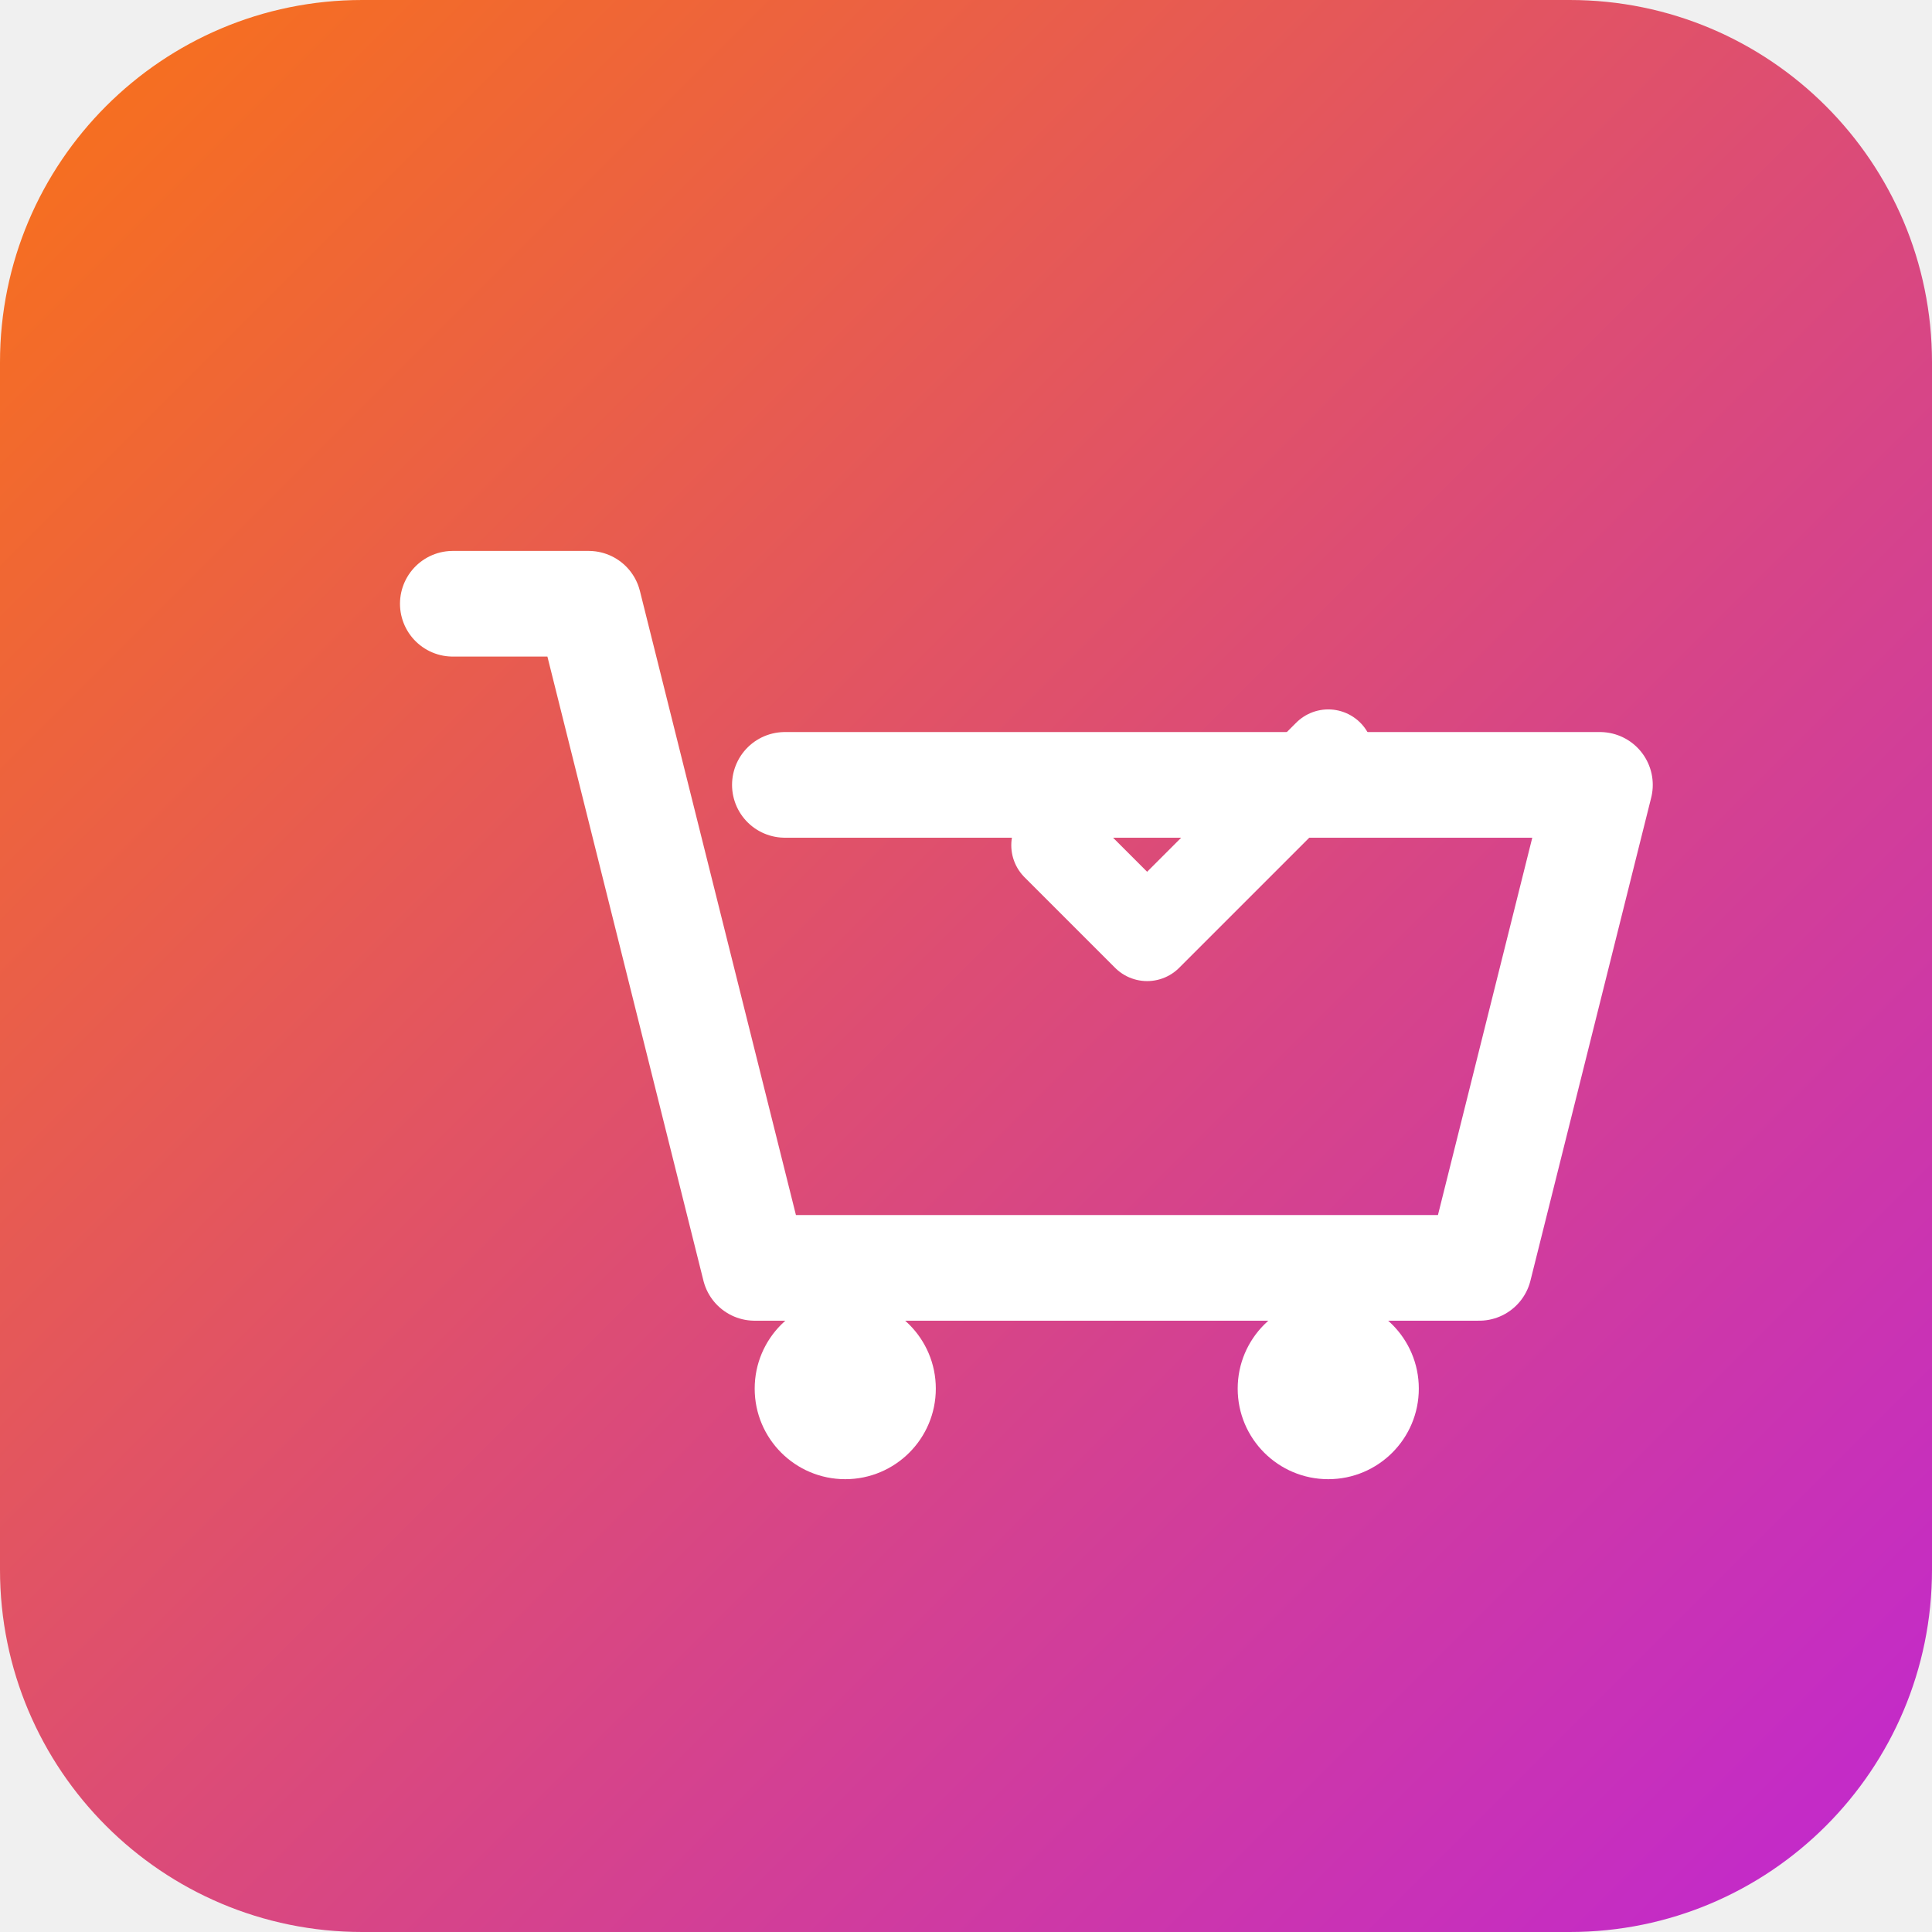
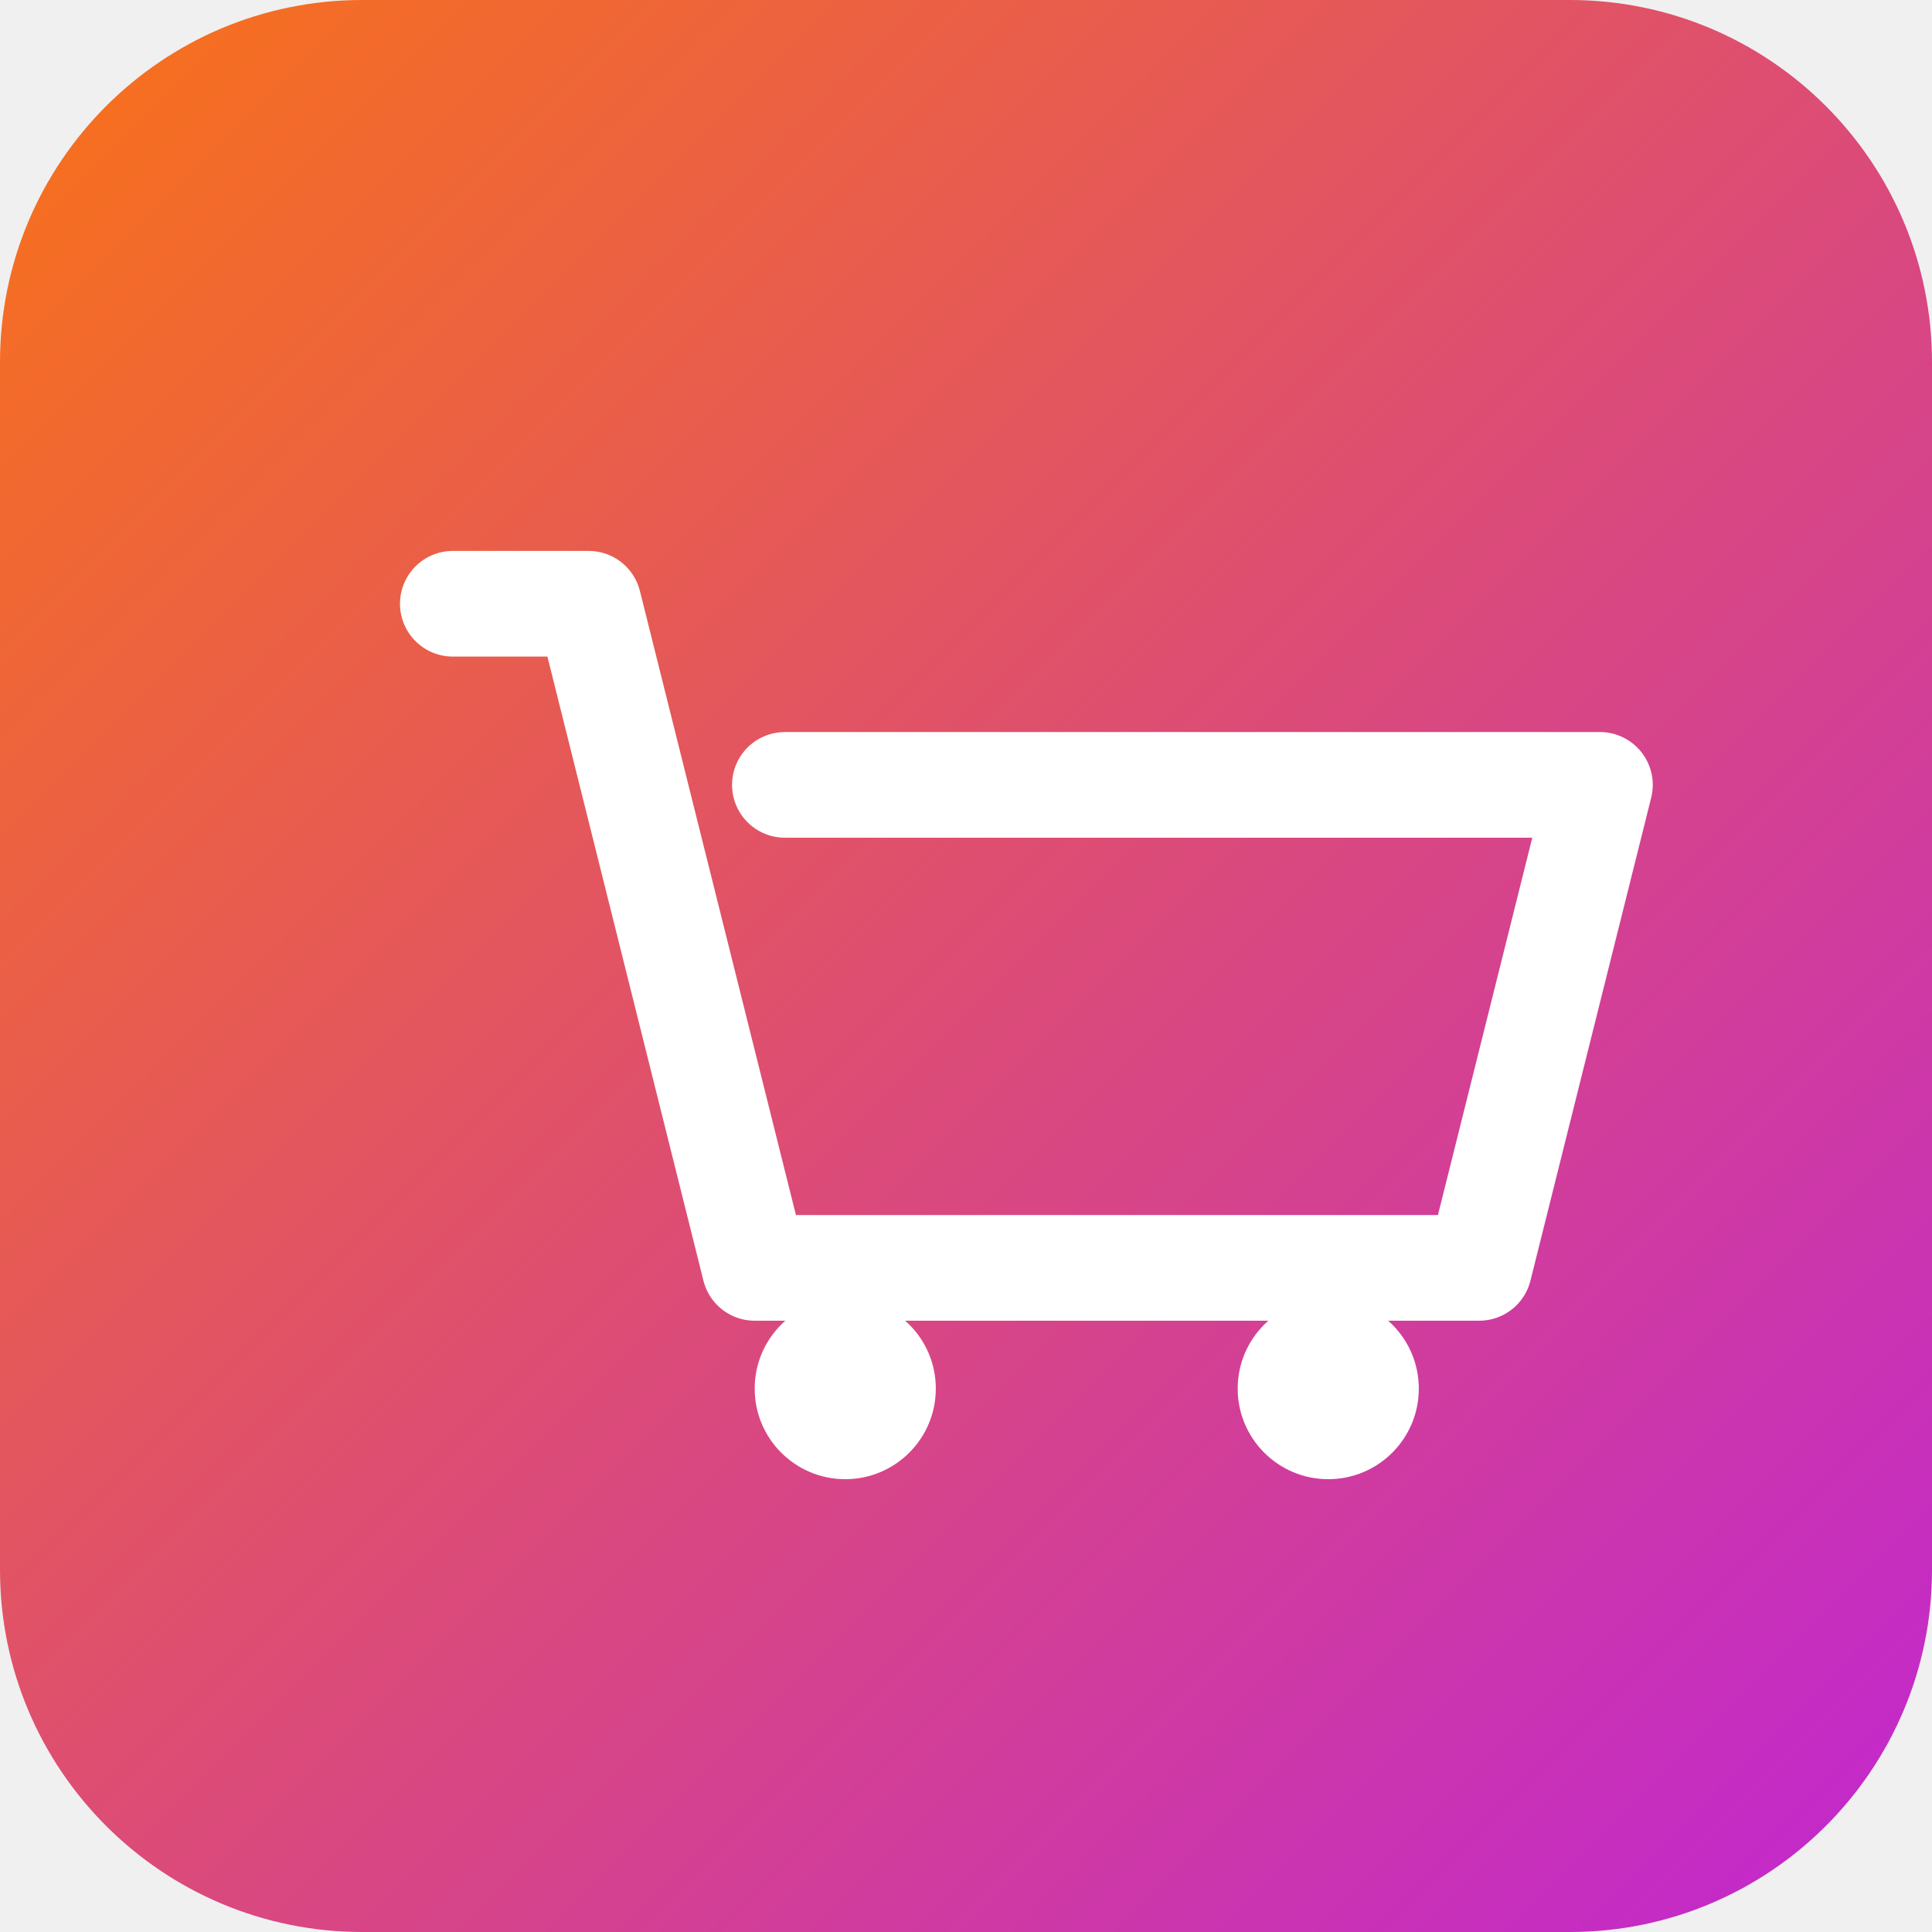
<svg xmlns="http://www.w3.org/2000/svg" viewBox="0 0 512 512">
  <defs>
    <linearGradient id="bg" x1="0%" y1="0%" x2="100%" y2="100%">
      <stop offset="0%" style="stop-color:#f97316" />
      <stop offset="100%" style="stop-color:#c026d3" />
    </linearGradient>
  </defs>
  <rect width="512" height="512" rx="96" fill="url(#bg)" />
  <path d="M120 160 h36 l44 176 h192 l32-128 H208" fill="none" stroke="white" stroke-width="28" stroke-linecap="round" stroke-linejoin="round" />
  <circle cx="224" cy="368" r="24" fill="white" />
  <circle cx="352" cy="368" r="24" fill="white" />
-   <path d="M280 224 l24 24 l48-48" fill="none" stroke="white" stroke-width="24" stroke-linecap="round" stroke-linejoin="round" />
</svg>
